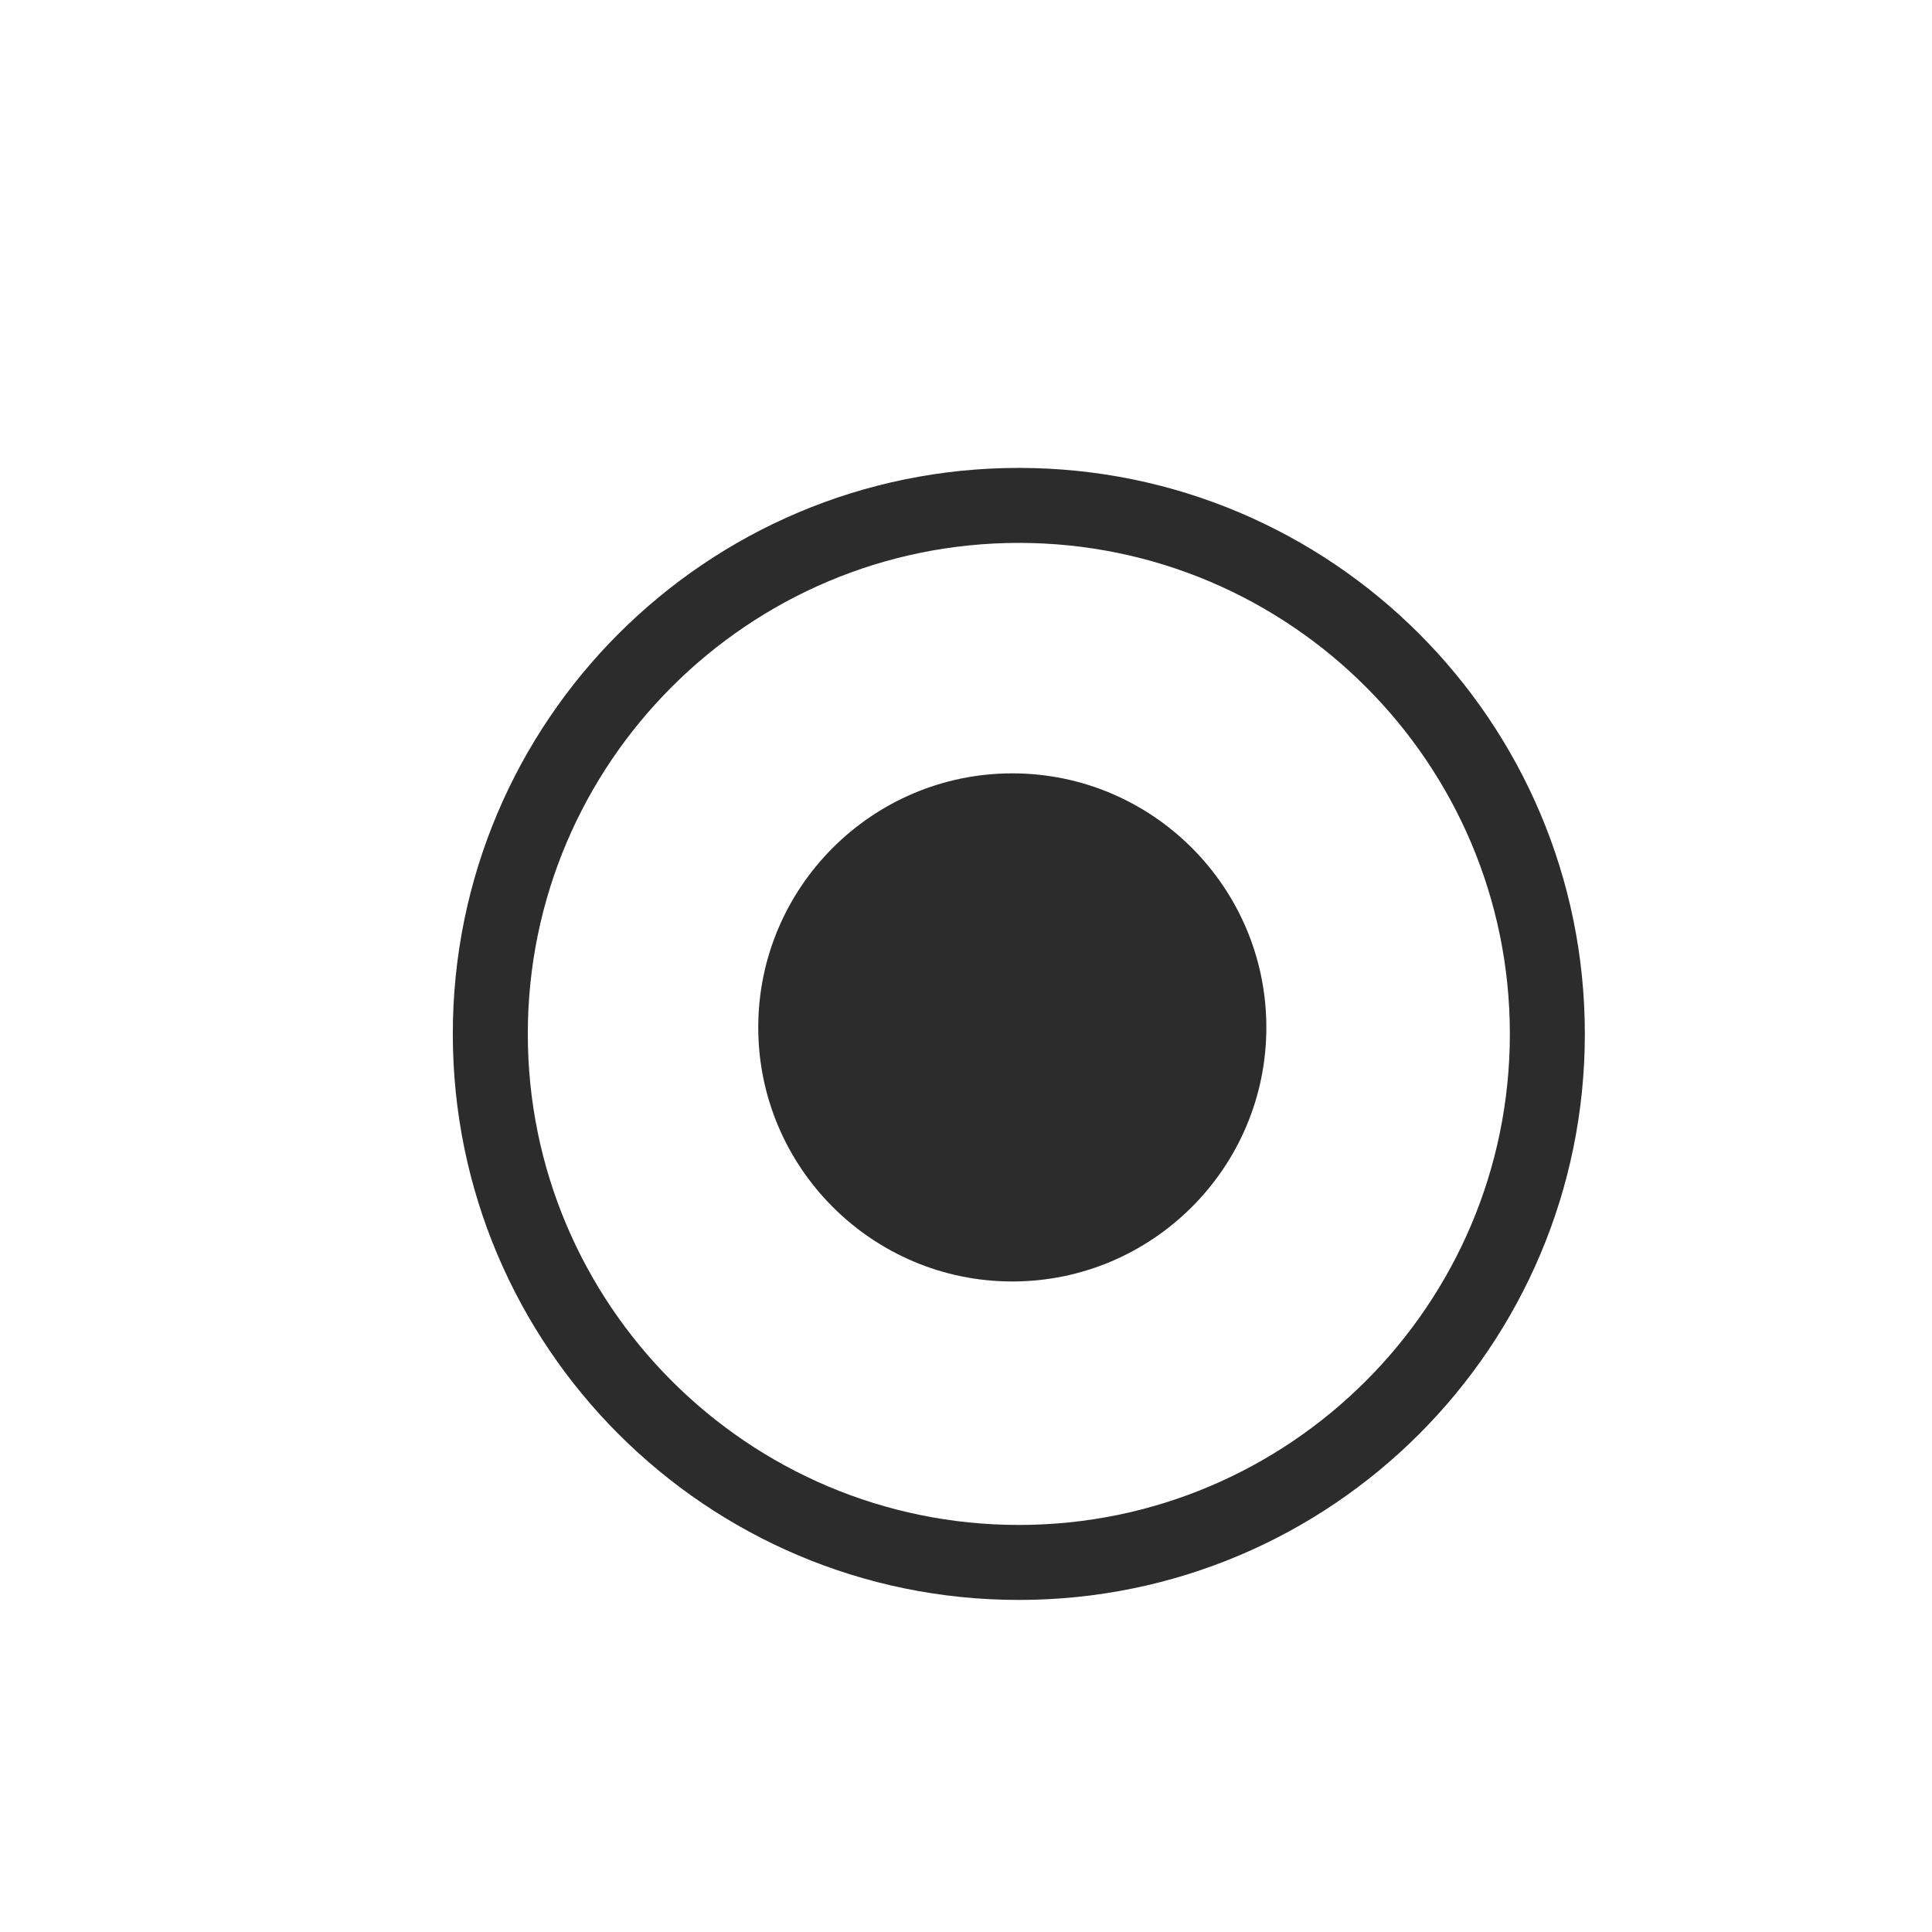
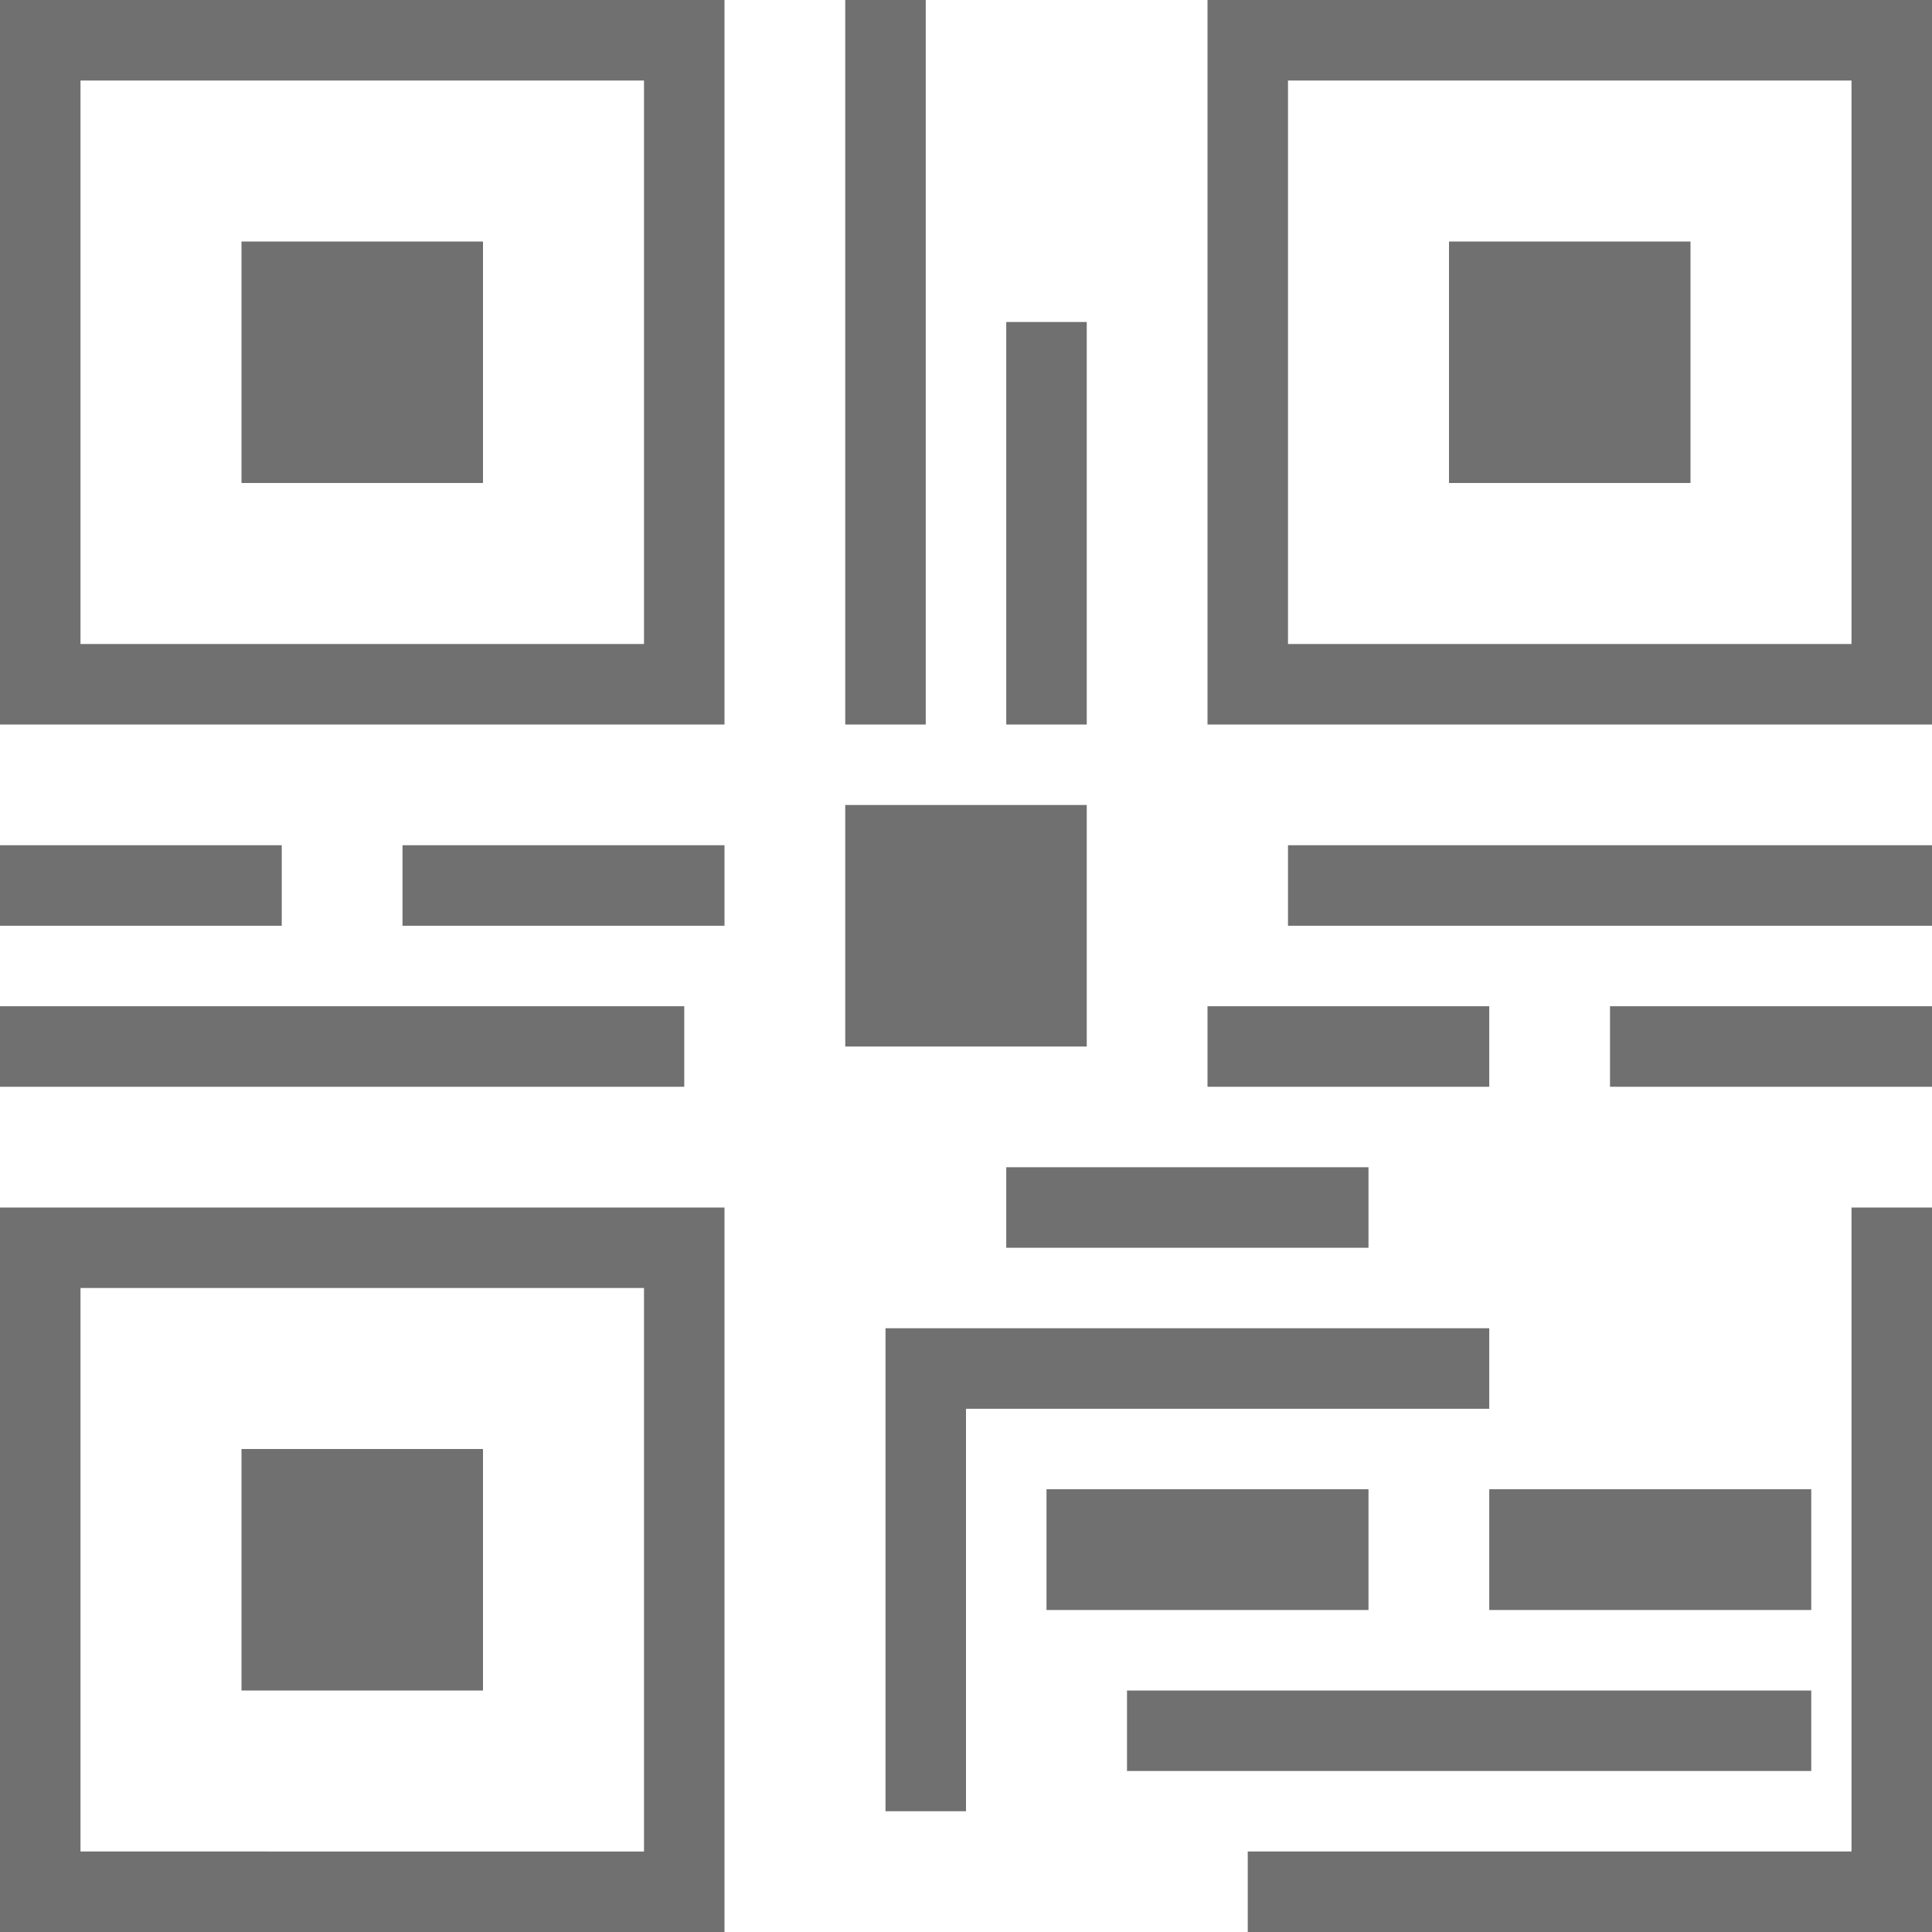
- <svg xmlns="http://www.w3.org/2000/svg" t="1541384793386" class="icon" style="" viewBox="0 0 1024 1024" version="1.1" p-id="2170" width="48" height="48">
-   <defs>
-     <style type="text/css" />
-   </defs>
-   <path d="M536.544 679.208c-74.248 0-134.656-60.424-134.656-134.648 0-74.248 60.4-134.664 134.656-134.664 74.224 0 134.648 60.4 134.648 134.664 0 74.256-60.392 134.648-134.648 134.648z" p-id="2171" fill="#2c2c2c" />
-   <path d="M840 548C840 382.32 705.688 248 540 248 374.32 248 240 382.32 240 548 240 713.688 374.32 848 540 848c165.688 0 300-134.312 300-300z m-300 260.256c-143.504 0-260.256-116.76-260.256-260.256 0-143.504 116.744-260.256 260.256-260.256 143.504 0 260.256 116.752 260.256 260.256 0 143.504-116.752 260.256-260.256 260.256z" p-id="2172" fill="#2c2c2c" />
+ <svg xmlns="http://www.w3.org/2000/svg" t="1599190854463" class="icon" viewBox="0 0 1024 1024" version="1.1" p-id="4679" width="48" height="48">
+   <path d="M640 0l0 384 384 0L1024 0 640 0zM981.333 341.333 682.667 341.333 682.667 42.667l298.667 0L981.333 341.333zM981.333 981.333 661.333 981.333l0 42.667 362.667 0L1024 640l-42.667 0L981.333 981.333zM789.333 704 469.333 704l0 256 42.667 0L512 746.667l277.333 0L789.333 704zM0 384l384 0L384 0 0 0 0 384zM42.667 42.667l298.667 0 0 298.667L42.667 341.333 42.667 42.667zM0 1024l384 0L384 640 0 640 0 1024zM42.667 682.667l298.667 0 0 298.667L42.667 981.333 42.667 682.667zM490.667 0l-42.667 0 0 384 42.667 0L490.667 0zM576 170.667l-42.667 0 0 213.333 42.667 0L576 170.667zM576 426.667l-128 0 0 128 128 0L576 426.667zM533.333 661.333l192 0 0-42.667-192 0L533.333 661.333zM362.667 533.333 0 533.333l0 42.667 362.667 0L362.667 533.333zM149.333 448 0 448l0 42.667 149.333 0L149.333 448zM213.333 490.667l170.667 0 0-42.667-170.667 0L213.333 490.667zM128 256l128 0L256 128 128 128 128 256zM896 128l-128 0 0 128 128 0L896 128zM128 896l128 0 0-128L128 768 128 896zM725.333 789.333l-170.667 0 0 64 170.667 0L725.333 789.333zM789.333 853.333l170.667 0 0-64-170.667 0L789.333 853.333zM960 896 597.333 896l0 42.667 362.667 0L960 896zM682.667 490.667l341.333 0 0-42.667L682.667 448 682.667 490.667zM789.333 533.333l-149.333 0 0 42.667 149.333 0L789.333 533.333zM853.333 576l170.667 0 0-42.667-170.667 0L853.333 576z" p-id="4680" fill="#707070" />
</svg>
